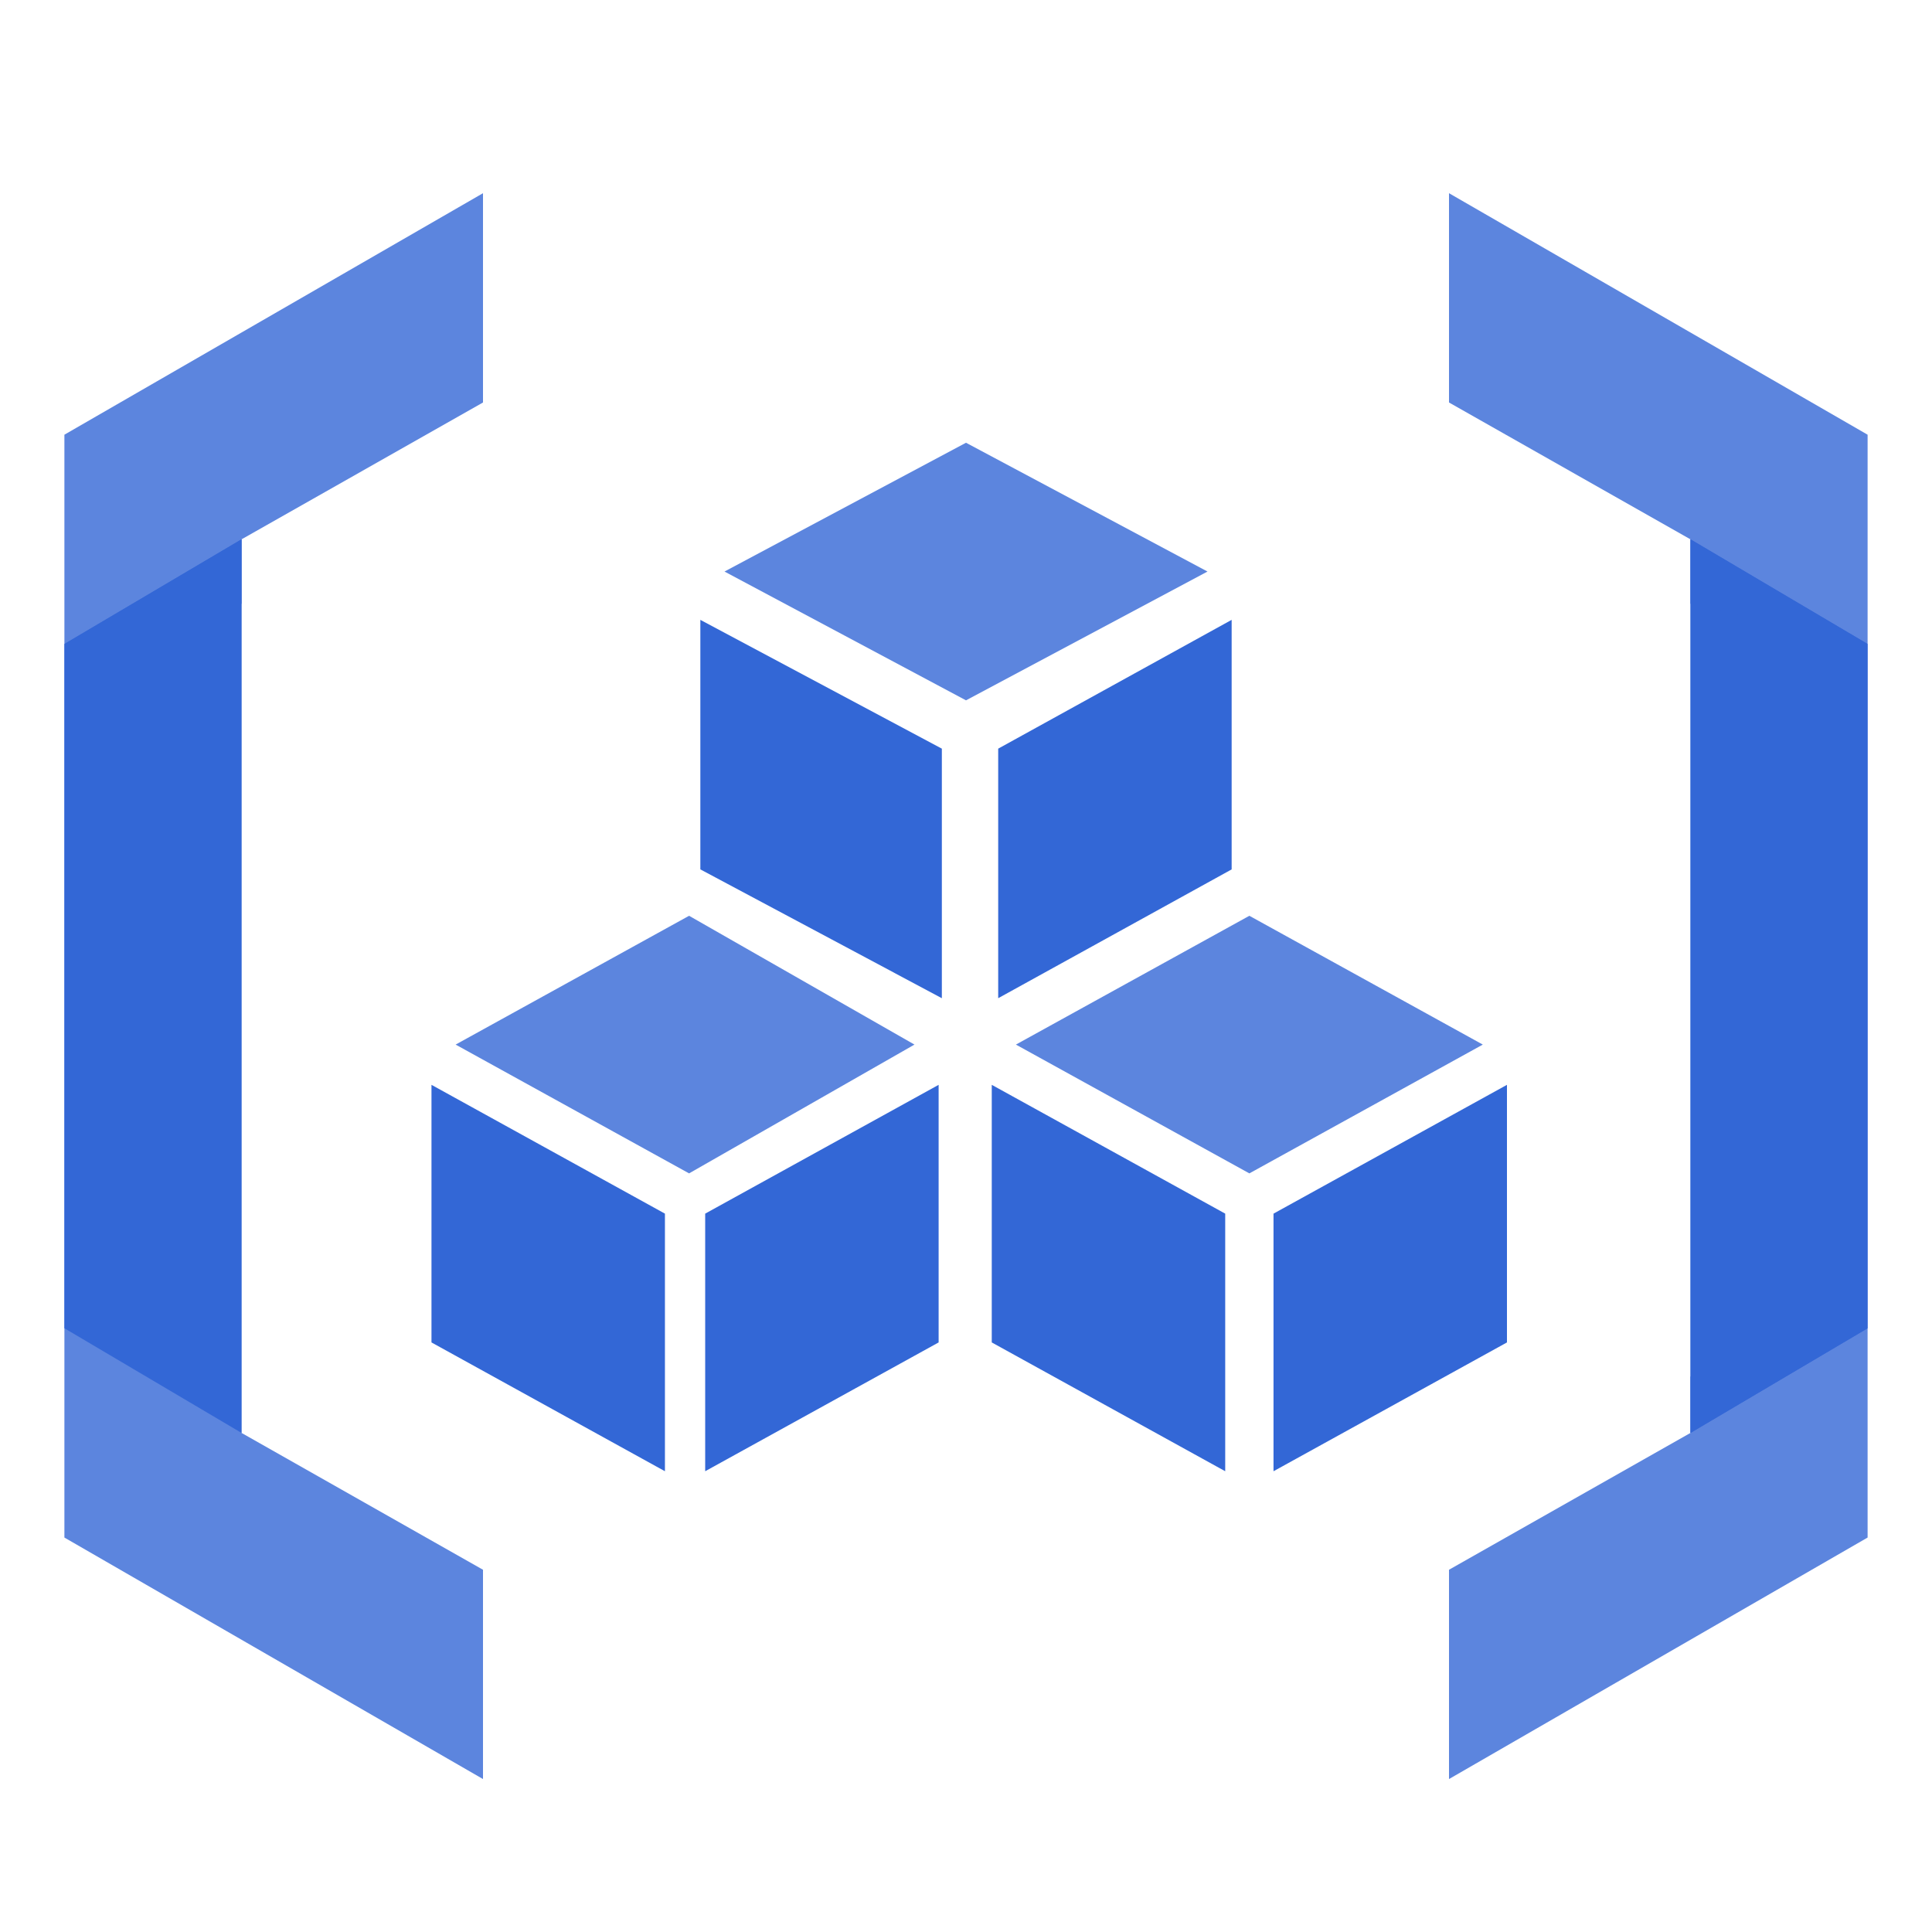
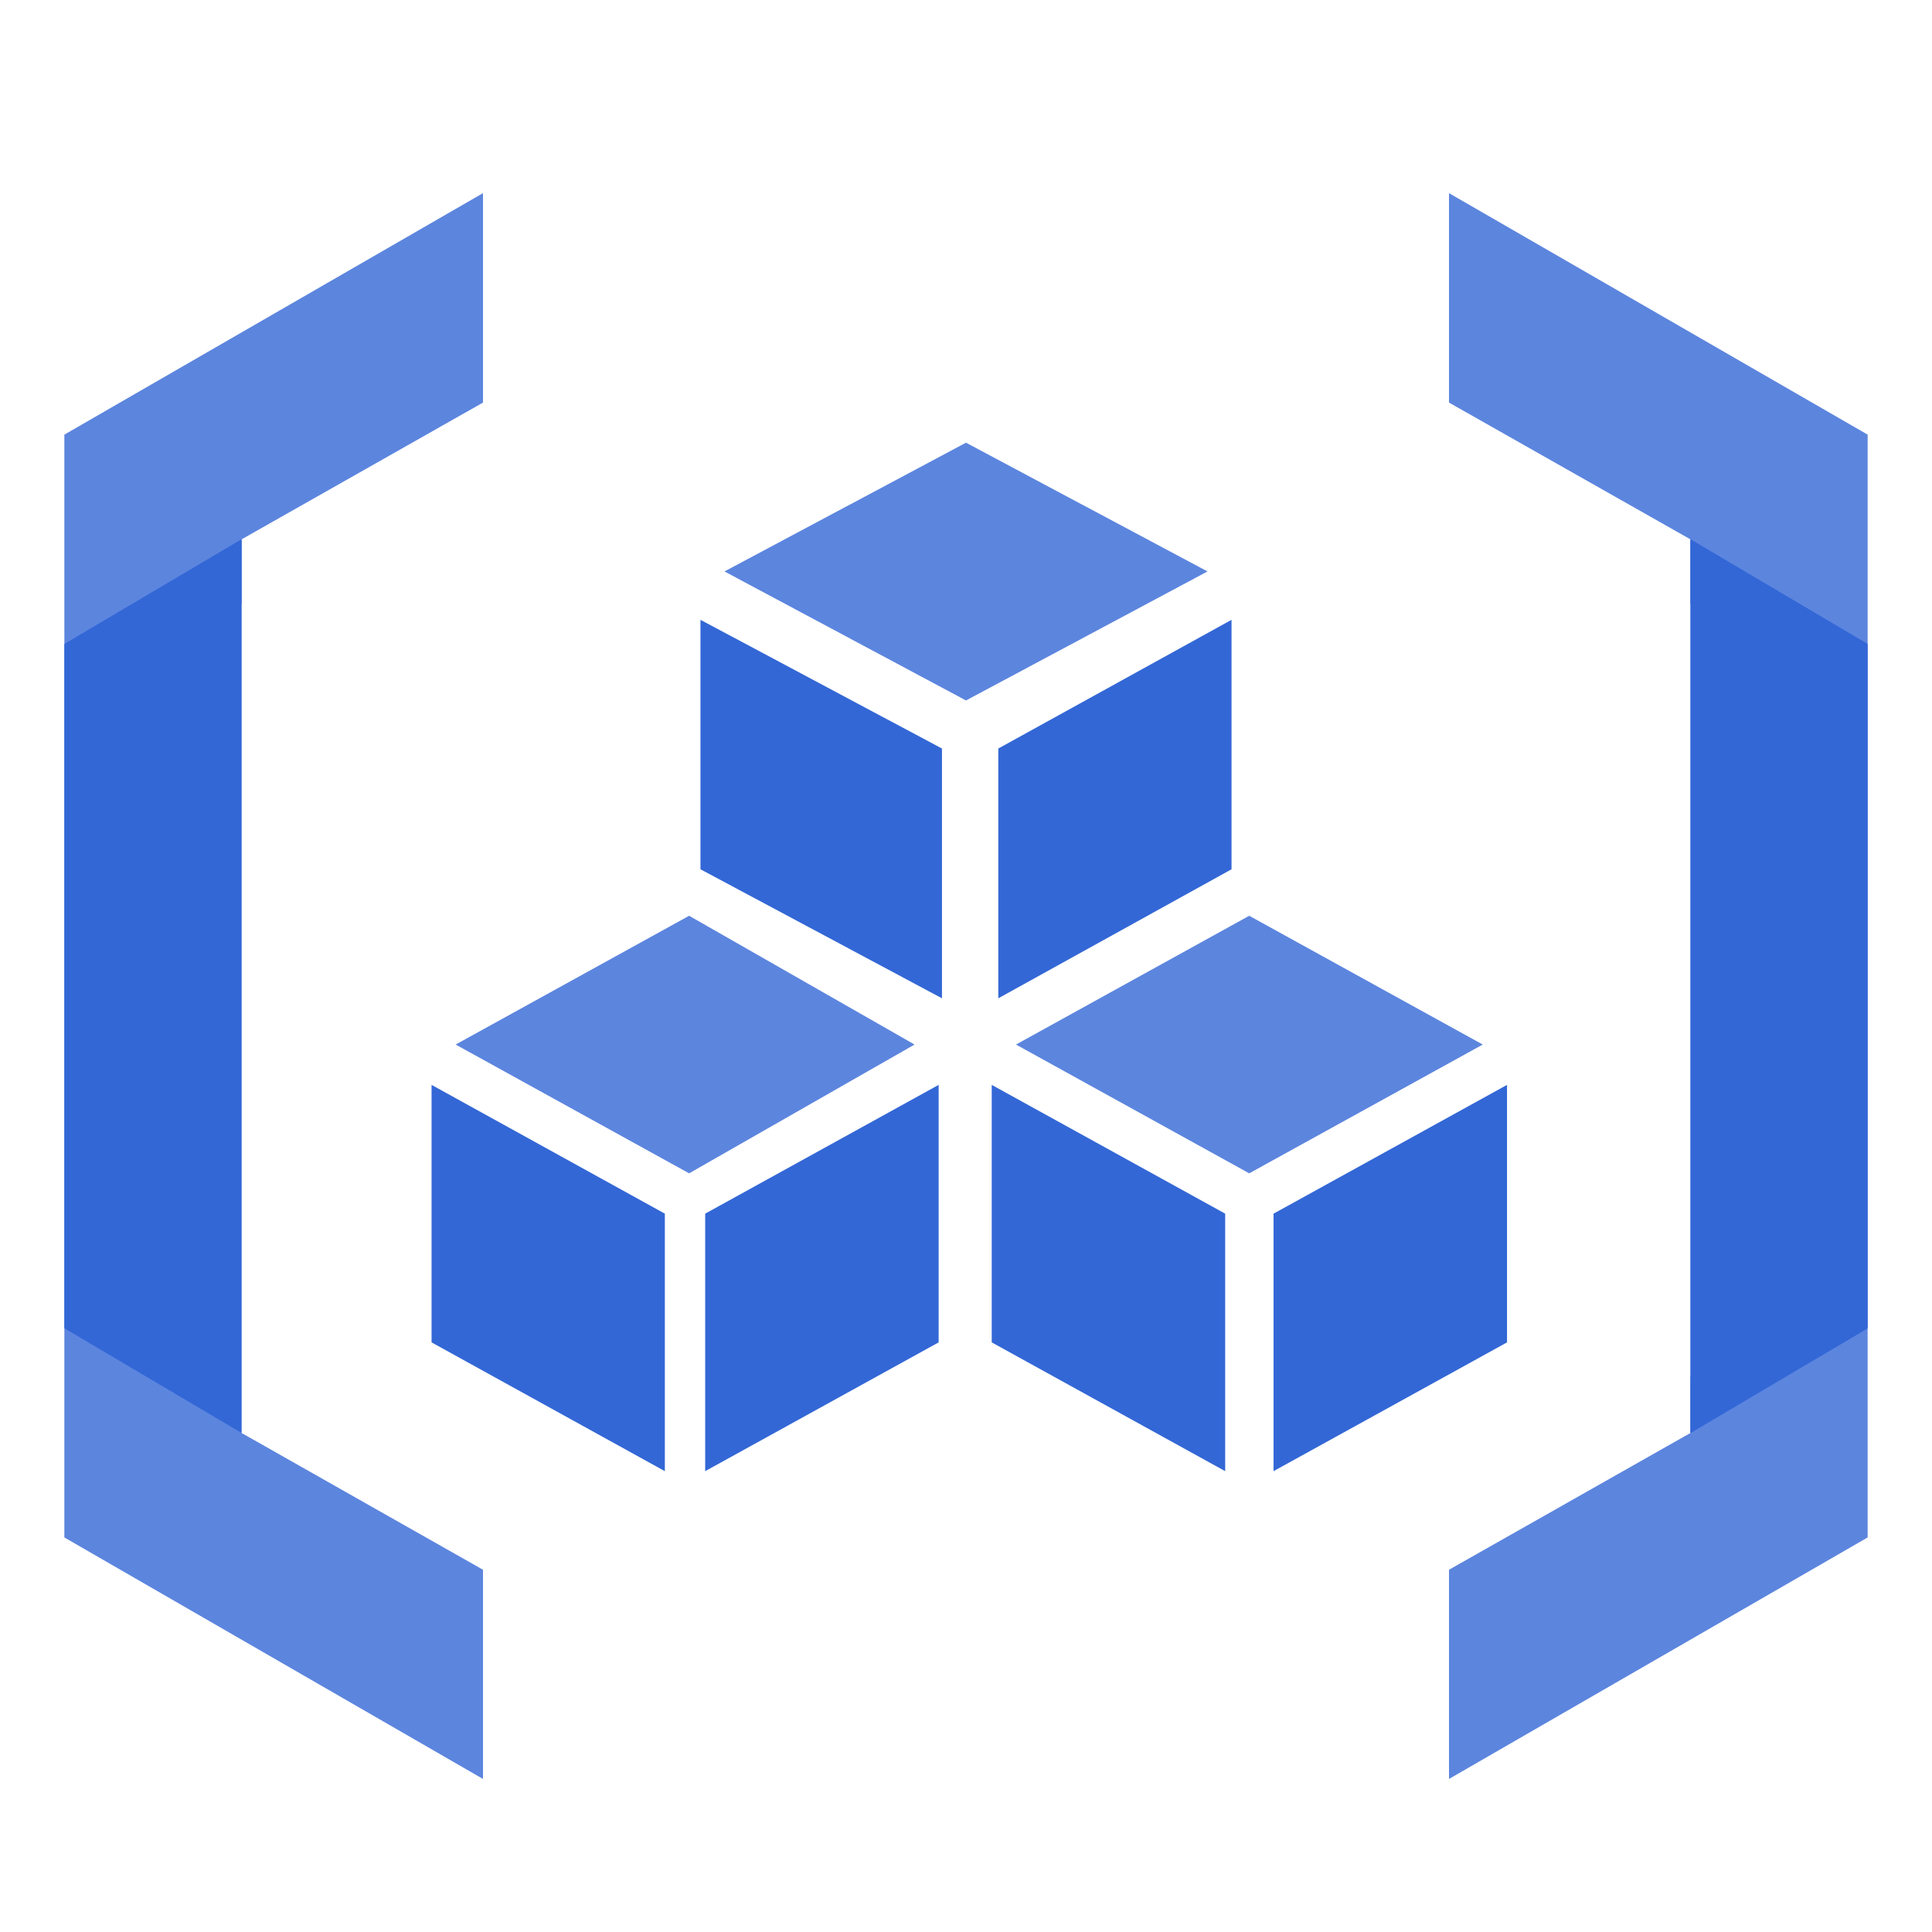
- <svg xmlns="http://www.w3.org/2000/svg" version="1.1" baseProfile="tiny" id="Layer_1" x="0px" y="0px" width="24px" height="24px" viewBox="0 0 24 24" overflow="visible" xml:space="preserve">
-   <g>
-     <rect y="0" fill="none" width="24" height="24" />
-     <polygon fill-rule="evenodd" fill="#5C85DE" points="6,2.4 0.8,5.4 0.8,19.1 6,22.1 6,19.5 3,17.8 3,6.7 6,5  " />
-     <polygon fill-rule="evenodd" fill="#3367D6" points="0.8,8 0.8,16.5 3,17.8 3,6.7  " />
-     <polygon fill-rule="evenodd" fill="#3367D6" points="0.8,8 3,7.5 3,6.7  " />
-     <polygon fill-rule="evenodd" fill="#5C85DE" points="18,2.4 18,5 21,6.7 21,17.8 18,19.5 18,22.1 23.2,19.1 23.2,5.4  " />
-     <polygon fill-rule="evenodd" fill="#3367D6" points="21,17.8 23.2,16.5 23.2,8 21,6.7  " />
-     <polygon fill-rule="evenodd" fill="#3367D6" points="21,7.5 23.2,8 21,6.7  " />
-     <polygon fill-rule="evenodd" fill="#3367D6" points="21,17.1 21,17.8 23.2,16.5  " />
-     <g transform="translate(6.86, 6.5)">
-       <g transform="translate(4.54, 0)">
-         <polygon fill-rule="evenodd" fill="#5C85DE" points="0.6,-1 -2.4,0.6 0.6,2.2 3.6,0.6    " />
-         <polygon fill-rule="evenodd" fill="#3367D6" points="1,5.9 3.9,4.3 3.9,1.2 1,2.8    " />
-         <polygon fill-rule="evenodd" fill="#3367D6" points="0.3,2.8 -2.7,1.2 -2.7,4.3 0.3,5.9    " />
-       </g>
-       <g transform="translate(0, 7.97619)">
-         <polygon fill-rule="evenodd" fill="#5C85DE" points="1.7,-3.1 -1.2,-1.5 1.7,0.1 4.5,-1.5    " />
-         <polygon fill-rule="evenodd" fill="#3367D6" points="1.9,3.8 4.8,2.2 4.8,-1 1.9,0.6    " />
-         <polygon fill-rule="evenodd" fill="#3367D6" points="1.4,0.6 -1.5,-1 -1.5,2.2 1.4,3.8    " />
-       </g>
-       <g transform="translate(9.36, 7.97619)">
-         <polygon fill-rule="evenodd" fill="#5C85DE" points="-0.7,-3.1 -3.6,-1.5 -0.7,0.1 2.2,-1.5    " />
-         <polygon fill-rule="evenodd" fill="#3367D6" points="-0.4,3.8 2.5,2.2 2.5,-1 -0.4,0.6    " />
-         <polygon fill-rule="evenodd" fill="#3367D6" points="-1,0.6 -3.9,-1 -3.9,2.2 -1,3.8    " />
-       </g>
-     </g>
-   </g>
+ <svg xmlns="http://www.w3.org/2000/svg" width="32" height="32" viewBox="0 0 32 32">
+   <path fill-rule="evenodd" fill="rgb(36.078%, 52.157%, 87.059%)" fill-opacity="1" d="M 8 3.199 L 1.066 7.199 L 1.066 25.465 L 8 29.465 L 8 26 L 4 23.734 L 4 8.934 L 8 6.668 Z M 8 3.199 " />
+   <path fill-rule="evenodd" fill="rgb(20%, 40.392%, 83.922%)" fill-opacity="1" d="M 1.066 10.668 L 1.066 22 L 4 23.734 L 4 8.934 Z M 1.066 10.668 " />
+   <path fill-rule="evenodd" fill="rgb(20%, 40.392%, 83.922%)" fill-opacity="1" d="M 1.066 10.668 L 4 10 L 4 8.934 Z M 1.066 10.668 " />
+   <path fill-rule="evenodd" fill="rgb(36.078%, 52.157%, 87.059%)" fill-opacity="1" d="M 24 3.199 L 24 6.668 L 28 8.934 L 28 23.734 L 24 26 L 24 29.465 L 30.934 25.465 L 30.934 7.199 Z M 24 3.199 " />
+   <path fill-rule="evenodd" fill="rgb(20%, 40.392%, 83.922%)" fill-opacity="1" d="M 28 23.734 L 30.934 22 L 30.934 10.668 L 28 8.934 Z M 28 23.734 " />
+   <path fill-rule="evenodd" fill="rgb(20%, 40.392%, 83.922%)" fill-opacity="1" d="M 28 10 L 30.934 10.668 L 28 8.934 Z M 28 10 " />
+   <path fill-rule="evenodd" fill="rgb(20%, 40.392%, 83.922%)" fill-opacity="1" d="M 28 22.801 L 28 23.734 L 30.934 22 Z M 28 22.801 " />
+   <path fill-rule="evenodd" fill="rgb(36.078%, 52.157%, 87.059%)" fill-opacity="1" d="M 16 7.332 L 12 9.465 L 16 11.602 L 20 9.465 Z M 16 7.332 " />
+   <path fill-rule="evenodd" fill="rgb(20%, 40.392%, 83.922%)" fill-opacity="1" d="M 16.535 16.535 L 20.398 14.398 L 20.398 10.266 L 16.535 12.398 Z M 16.535 16.535 " />
+   <path fill-rule="evenodd" fill="rgb(20%, 40.392%, 83.922%)" fill-opacity="1" d="M 15.602 12.398 L 11.602 10.266 L 11.602 14.398 L 15.602 16.535 Z M 15.602 12.398 " />
+   <path fill-rule="evenodd" fill="rgb(36.078%, 52.157%, 87.059%)" fill-opacity="1" d="M 11.414 15.168 L 7.547 17.301 L 11.414 19.434 L 15.148 17.301 Z M 11.414 15.168 " />
+   <path fill-rule="evenodd" fill="rgb(20%, 40.392%, 83.922%)" fill-opacity="1" d="M 11.68 24.367 L 15.547 22.234 L 15.547 17.969 L 11.68 20.102 Z M 11.68 24.367 " />
+   <path fill-rule="evenodd" fill="rgb(20%, 40.392%, 83.922%)" fill-opacity="1" d="M 11.012 20.102 L 7.148 17.969 L 7.148 22.234 L 11.012 24.367 Z M 11.012 20.102 " />
+   <path fill-rule="evenodd" fill="rgb(36.078%, 52.157%, 87.059%)" fill-opacity="1" d="M 20.691 15.168 L 16.828 17.301 L 20.691 19.434 L 24.559 17.301 Z M 20.691 15.168 " />
+   <path fill-rule="evenodd" fill="rgb(20%, 40.392%, 83.922%)" fill-opacity="1" d="M 21.094 24.367 L 24.961 22.234 L 24.961 17.969 L 21.094 20.102 Z M 21.094 24.367 " />
+   <path fill-rule="evenodd" fill="rgb(20%, 40.392%, 83.922%)" fill-opacity="1" d="M 20.293 20.102 L 16.426 17.969 L 16.426 22.234 L 20.293 24.367 Z M 20.293 20.102 " />
</svg>
